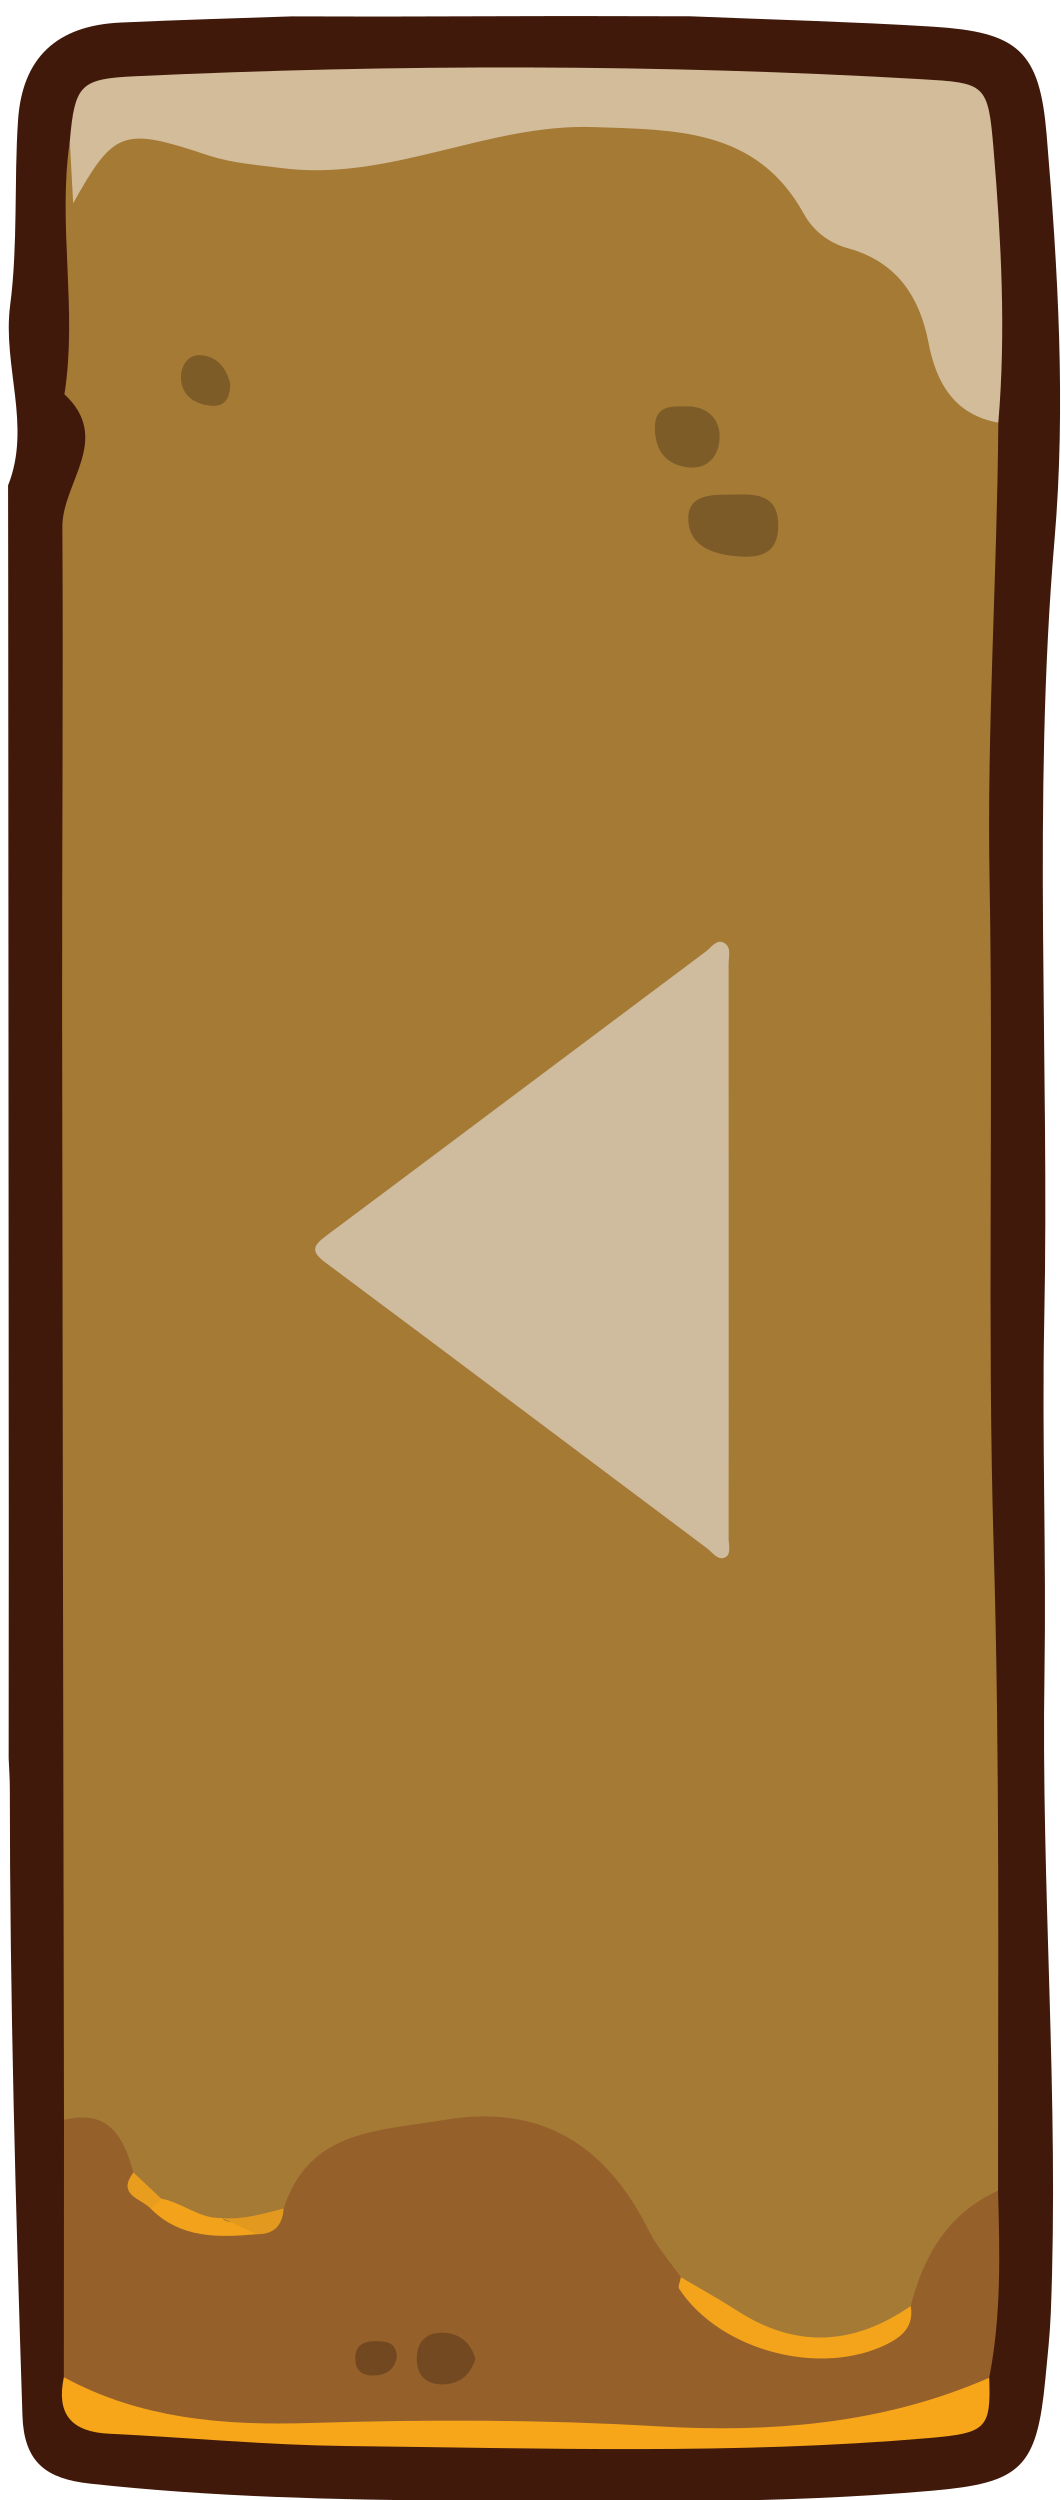
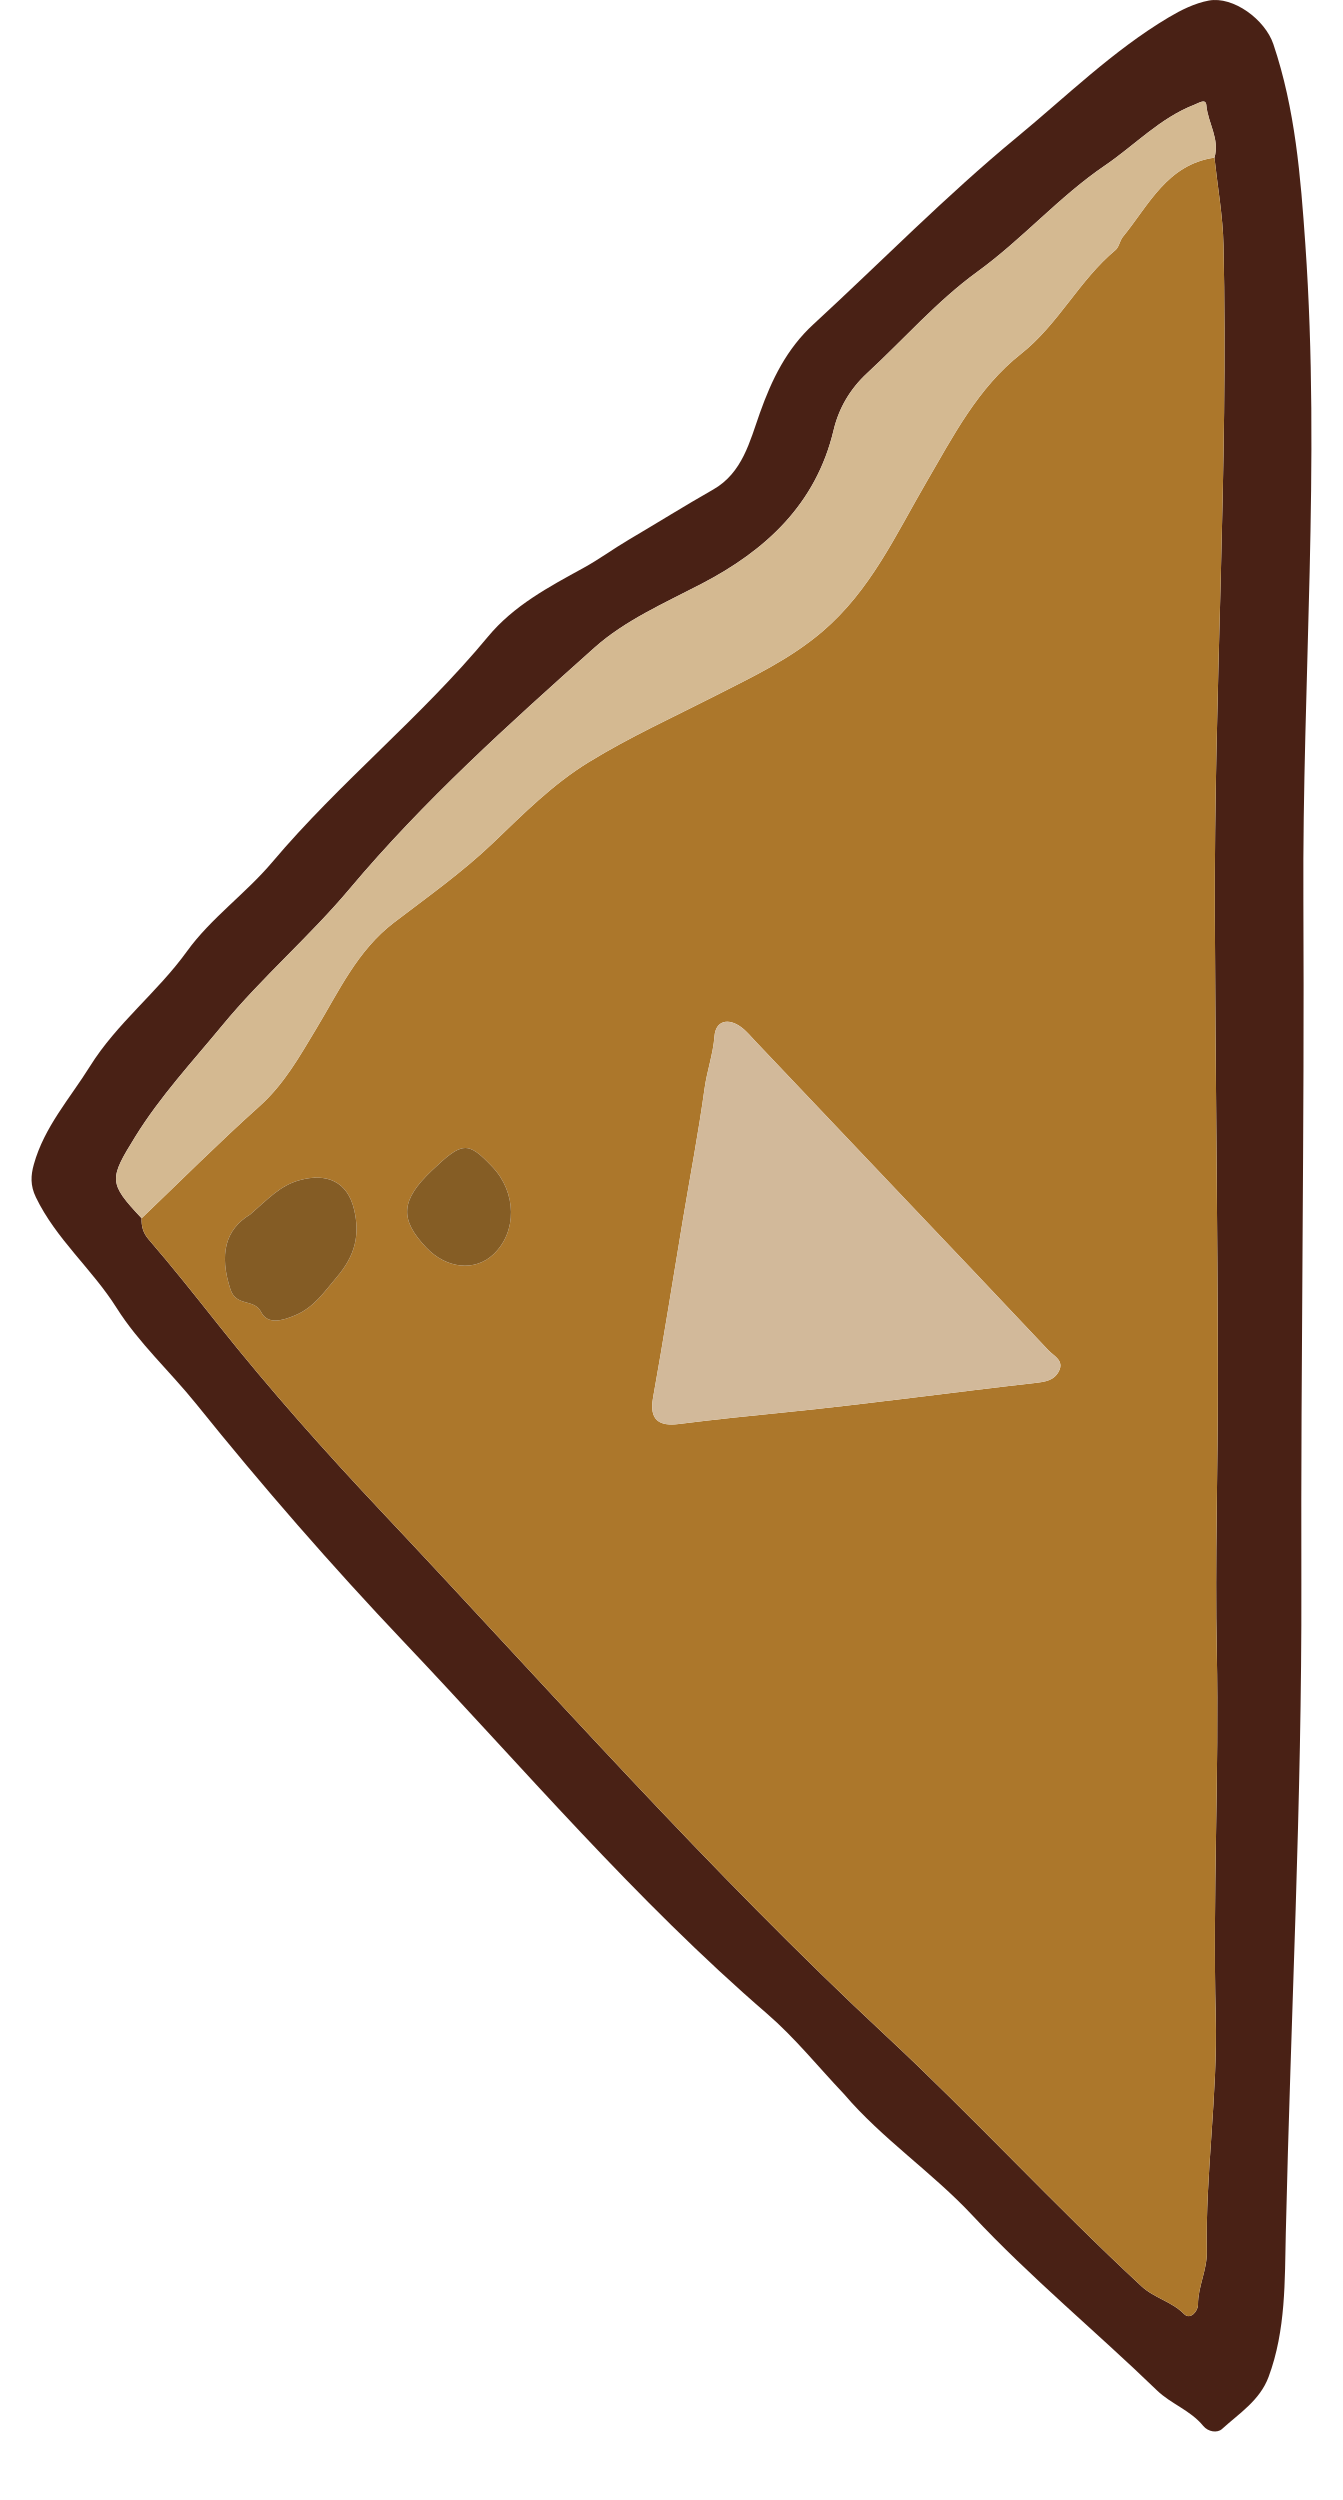
- <svg xmlns="http://www.w3.org/2000/svg" version="1.1" id="Ebene_1" x="0px" y="0px" width="119.984px" height="282.965px" viewBox="0 0 119.984 282.965" enable-background="new 0 0 119.984 282.965" xml:space="preserve">
-   <g>
-     <path fill="#40190B" d="M33.066,1.852c3.328,0.008,6.657,0.015,9.985,0.022c7.044-0.02,14.088-0.039,21.133-0.059   c4.657,0.01,9.314,0.021,13.973,0.03c9.143,0.377,18.295,0.609,27.426,1.174c9.689,0.601,12.084,2.76,12.878,12.2   c1.284,15.275,2.194,30.691,0.894,45.905c-2.519,29.452-0.554,58.888-1.161,88.317c-0.274,13.322,0.246,26.66,0.026,39.984   c-0.397,24.137,1.671,48.243,0.715,72.38c-0.099,2.491-0.375,4.978-0.614,7.462c-0.971,10.079-2.694,11.773-12.873,12.652   c-17.782,1.534-35.605,1.261-53.423,1.131c-13.979-0.103-27.95-0.414-41.874-1.943c-4.819-0.53-7.438-2.299-7.611-7.694   c-0.763-23.631-1.428-47.26-1.427-70.903c0.002-1.164-0.086-2.326-0.132-3.49c0.004-9.326,0.007-18.654,0.012-27.981   C0.97,135.996,0.949,100.953,0.929,65.912c-0.005-3.658-0.011-7.315-0.016-10.972c2.691-6.74-0.657-13.535,0.235-20.383   c0.899-6.896,0.429-13.958,0.893-20.925C2.514,6.508,6.433,2.894,13.619,2.555C20.098,2.249,26.584,2.081,33.066,1.852z" />
-     <path fill="#A57A35" d="M112.995,47.84c-0.13,17.272-1.303,34.511-0.991,51.809c0.451,25.14-0.278,50.308,0.464,75.437   c0.718,24.302,0.482,48.586,0.497,72.879c-4.305,3.961-7.188,8.905-9.728,14.094c-5.717,4.231-11.803,5.066-18.207,1.76   c-2.951-1.523-5.834-3.202-8.516-5.191c-3.843-3.908-5.915-9.124-9.814-13.049c-2.87-2.889-5.876-4.673-10.042-4.329   c-2.302,0.188-4.627-0.022-6.941,0.123c-7.212,0.456-13.634,2.38-17.383,9.309c-2.094,1.351-4.428,1.645-6.847,1.572   c-2.652-0.044-4.979-1.08-7.222-2.377c-1.42-0.93-2.575-2.16-3.764-3.349c-1.6-3.098-3.608-5.745-7.259-6.592   C7.17,198.15,7.077,156.366,7.031,114.582C7.01,96.27,7.169,77.956,7.059,59.645c-0.029-5.014,5.688-9.948,0.233-15.019   c1.502-9.517-0.787-19.114,0.609-28.632C9.574,17.2,9.22,18.752,8.974,20.08c0.807-2.197,2.547-4.078,4.983-5.289   c2.674-1.33,5.188-0.392,7.709,0.54c8.732,3.225,17.617,3.291,26.46,0.755c9.229-2.645,18.538-3.648,28.062-2.444   c6.359,0.805,11.845,3.16,15.399,8.881c1.56,2.511,3.989,3.945,6.633,5.079c3.366,1.443,6.129,3.655,7.008,7.301   C106.479,40.083,108.792,44.495,112.995,47.84z" />
-     <path fill="#96602B" d="M7.244,239.936c5.062-1.244,6.773,1.933,7.848,5.95c0.235,1.882,1.745,2.786,2.993,3.895   c3.146,2.038,6.621,2.521,10.265,2.188c1.694,0.171,2.732-0.897,3.754-1.997c2.897-9.007,10.866-8.766,18.089-10.011   c11.045-1.901,18.396,2.812,23.224,12.478c0.951,1.904,2.42,3.551,3.648,5.315c5.516,5.962,11.823,9.629,20.363,7.409   c2.524-0.656,4.582-1.663,5.652-4.159c1.473-5.728,4.219-10.489,9.883-13.038c0.201,7.08,0.38,14.157-1.001,21.162   c-1.499,2.839-4.342,3.479-7.068,4.16c-10.254,2.566-20.713,2.988-31.203,2.536c-13.626-0.587-27.238-0.332-40.866-0.132   c-6.593,0.099-13.263-0.512-19.68-2.397c-2.41-0.709-4.688-1.781-5.92-4.228C7.232,259.355,7.239,249.646,7.244,239.936z" />
-     <path fill="#D2BC99" d="M112.995,47.84c-5.049-0.915-7.038-4.562-7.905-9.065c-1.029-5.338-3.686-9.178-9.141-10.685   c-2.202-0.608-3.929-1.999-4.986-3.918c-5.329-9.661-14.58-9.468-23.764-9.788c-12.048-0.42-23.124,6.238-35.35,4.637   c-2.804-0.367-5.64-0.554-8.307-1.444c-9.609-3.209-10.617-2.904-15.26,5.431c-0.132-2.423-0.257-4.719-0.382-7.014   c0.564-6.465,1.182-7.077,7.477-7.369c29.604-1.374,59.206-1.373,88.798,0.333c7.421,0.427,7.661,0.47,8.29,8.029   C113.318,27.246,113.871,37.538,112.995,47.84z" />
-     <path fill="#F7A619" d="M7.226,269.066c8.733,4.738,18.102,5.485,27.869,5.184c13.096-0.407,26.196-0.405,39.327,0.375   c12.747,0.757,25.535-0.23,37.542-5.499c0.215,5.806-0.343,6.271-6.892,6.834c-21.932,1.884-43.898,1.135-65.854,0.896   c-8.963-0.098-17.917-0.965-26.878-1.393C8.102,275.261,6.343,273.27,7.226,269.066z" />
-     <path fill="#F4A41A" d="M103.082,261.003c0.351,2.159-0.743,3.332-2.585,4.269c-7.49,3.811-18.952,0.867-23.617-6.194   c-0.183-0.277,0.114-0.873,0.187-1.321c2.122,1.254,4.291,2.438,6.359,3.778C90.117,265.864,96.646,265.469,103.082,261.003z" />
-     <path fill="#7C5B28" d="M83.038,55.981c2.616-0.081,5.109-0.033,5.048,3.637c-0.05,2.938-1.9,3.525-4.309,3.376   c-2.797-0.172-5.719-1.021-5.869-4.085C77.755,55.815,80.742,55.993,83.038,55.981z" />
-     <path fill="#7D5C28" d="M78.127,46.005c2.115,0.149,3.467,1.543,3.312,3.763c-0.136,1.927-1.42,3.411-3.63,3.123   c-2.448-0.318-3.66-1.918-3.688-4.387C74.091,45.743,76.066,45.992,78.127,46.005z" />
-     <path fill="#7E5C28" d="M26.05,43.353c0.018,1.992-0.786,2.687-2.165,2.569c-1.812-0.153-3.256-1.104-3.399-2.966   c-0.101-1.306,0.624-2.844,2.209-2.754C24.776,40.32,25.689,41.958,26.05,43.353z" />
-     <path fill="#F2A31B" d="M29.057,252.886c-4.31,0.372-8.565,0.521-11.973-2.874c-0.205-0.986,0.133-1.424,1.169-1.152   c2.386,0.428,4.312,2.302,6.871,2.185C26.118,252.333,28.704,250.227,29.057,252.886z" />
-     <path fill="#E3991E" d="M29.057,252.886c-1.311-0.614-2.623-1.229-3.934-1.843c2.417,0.227,4.688-0.496,6.981-1.072   C31.981,251.876,31.028,252.913,29.057,252.886z" />
-     <path fill="#E89D1E" d="M18.252,248.859c-0.39,0.384-0.779,0.768-1.168,1.151c-1.07-1.179-3.917-1.5-1.992-4.126   C16.146,246.877,17.199,247.867,18.252,248.859z" />
-     <path fill="#734921" d="M53.817,266.991c-0.56,1.768-1.721,2.813-3.544,2.887c-1.955,0.076-3.125-0.916-3.1-2.947   c0.024-2.023,1.208-3.015,3.16-2.889C52.142,264.157,53.289,265.236,53.817,266.991z" />
-     <path fill="#724820" d="M44.919,266.734c-0.247,1.53-1.281,2.166-2.794,2.142c-1.155-0.021-1.87-0.587-1.913-1.81   c-0.053-1.506,0.821-2.077,2.184-2.074C43.581,264.994,44.817,264.98,44.919,266.734z" />
+ <svg xmlns="http://www.w3.org/2000/svg" version="1.1" id="Ebene_1" x="0px" y="0px" width="260px" height="484px" viewBox="0 0 260 484" enable-background="new 0 0 260 484" xml:space="preserve">
+   <g id="tjubBX_1_">
+     <g>
+       <path fill="#492115" d="M163.363,405.371c-4.93-5.197-9.461-10.854-14.857-15.512c-25.488-21.996-47.23-47.636-70.302-71.965    c-14.02-14.785-27.442-30.205-40.211-46.08c-5.065-6.3-11.15-11.824-15.427-18.615c-4.736-7.518-11.717-13.305-15.624-21.417    c-1.098-2.277-0.988-4.216-0.388-6.369c2.022-7.246,6.985-12.76,10.854-18.963c5.22-8.373,13.063-14.327,18.778-22.261    c4.615-6.409,11.401-11.207,16.539-17.296c13.013-15.422,28.872-28.081,41.736-43.623c5.001-6.042,11.791-9.639,18.531-13.338    c2.992-1.642,5.764-3.691,8.725-5.436c5.451-3.21,10.83-6.576,16.344-9.713c5.682-3.232,7.101-9.334,9.052-14.831    c2.305-6.492,5.191-12.414,10.352-17.16c13.113-12.068,25.623-24.854,39.347-36.172c9.628-7.94,18.626-16.811,29.446-23.256    c2.4-1.43,5.066-2.753,7.772-3.255c4.728-0.877,10.882,3.664,12.492,8.44c4.237,12.58,5.274,25.605,6.192,38.756    c2.953,42.312-0.604,84.575-0.381,126.859c0.231,44.248-0.512,88.491-0.39,132.733c0.116,41.842-2.054,83.608-3.011,125.412    c-0.211,9.187,0.027,18.83-3.331,27.851c-1.707,4.583-5.681,7.048-9.011,10.087c-0.912,0.835-2.692,0.578-3.645-0.59    c-2.458-3.016-6.271-4.277-8.95-6.87c-11.802-11.421-24.5-21.872-35.75-33.907C180.469,420.557,170.817,414.109,163.363,405.371z     M235.117,30.518c1.07-3.608-1.275-6.711-1.568-10.142c-0.115-1.353-1.36-0.473-2.302-0.108    c-6.679,2.587-11.583,7.869-17.34,11.78c-8.819,5.991-15.952,14.221-24.711,20.578c-7.759,5.63-14.212,13.047-21.308,19.602    c-3.305,3.053-5.494,6.796-6.504,11.052c-3.41,14.357-13.188,23.311-25.545,29.737c-7.187,3.737-14.849,7.098-20.743,12.362    c-16.541,14.776-33.058,29.615-47.422,46.711c-7.72,9.189-16.926,17.076-24.634,26.423c-5.808,7.044-11.998,13.705-16.84,21.525    c-5.114,8.264-5.225,8.967,1.213,15.814c-0.053,1.528,0.263,2.816,1.354,4.082c4.607,5.345,8.998,10.88,13.375,16.398    C52.194,269,63.051,281.181,74.111,292.919c32.122,34.092,63.098,69.284,97.475,101.282c16.842,15.677,32.465,32.723,49.387,48.4    c2.492,2.309,5.847,2.946,8.256,5.383c1.238,1.254,2.705-0.602,2.701-1.77c-0.012-3.529,1.77-6.74,1.707-10.179    c-0.272-15.274,2.121-30.382,1.729-45.753c-0.599-23.465,0.688-46.981,0.205-70.494c-0.362-17.598,0.229-35.205,0.208-52.814    c-0.036-29.946-0.479-59.885-0.586-89.822c-0.154-43.229,2.629-86.445,1.678-129.699    C236.747,41.798,235.725,36.164,235.117,30.518z" />
+       <path fill="#AC772B" d="M235.117,30.518c0.607,5.645,1.63,11.28,1.754,16.936c0.951,43.254-1.833,86.471-1.677,129.698    c0.106,29.938,0.549,59.876,0.585,89.823c0.021,17.607-0.57,35.217-0.208,52.813c0.481,23.514-0.802,47.03-0.205,70.495    c0.392,15.369-2.002,30.478-1.729,45.752c0.062,3.438-1.719,6.648-1.707,10.18c0.004,1.167-1.463,3.021-2.701,1.768    c-2.409-2.436-5.766-3.072-8.256-5.381c-16.922-15.68-32.545-32.726-49.387-48.402c-34.377-31.998-65.353-67.189-97.474-101.281    c-11.06-11.737-21.917-23.919-31.968-36.587c-4.378-5.519-8.769-11.054-13.375-16.398c-1.09-1.266-1.408-2.553-1.353-4.081    c7.584-7.247,15-14.68,22.81-21.674c4.79-4.289,7.761-9.64,10.992-14.996c4.386-7.274,7.972-15.165,15.041-20.567    c6.529-4.989,13.232-9.725,19.227-15.454c5.817-5.56,11.446-11.285,18.522-15.627c7.954-4.881,16.35-8.69,24.596-12.895    c7.135-3.639,14.31-7.003,20.592-12.357c9.36-7.979,14.235-18.778,20.151-28.931c5.229-8.979,9.968-18.256,18.322-24.849    c7.221-5.699,11.264-14.239,18.289-20.097c0.7-0.582,0.82-1.809,1.432-2.555C222.409,39.72,225.938,31.843,235.117,30.518z     M174.141,230.988c-9.277-9.78-18.553-19.562-27.836-29.337c-0.916-0.965-1.771-2.027-2.83-2.806    c-2.487-1.83-4.92-1.243-5.148,1.754c-0.265,3.485-1.449,6.699-1.919,10.104c-1.183,8.552-2.8,17.043-4.222,25.562    c-1.91,11.436-3.699,22.893-5.751,34.301c-0.794,4.412,1.22,5.6,4.981,5.121c6.955-0.885,13.923-1.588,20.896-2.293    c16.055-1.621,32.048-3.839,48.085-5.654c1.966-0.224,3.662-0.465,4.594-2.262c1.087-2.096-0.98-2.953-2.004-4.046    C193.414,251.245,183.771,241.123,174.141,230.988z M48.427,235.131c-4.835,2.898-6.005,7.764-3.82,14.461    c1.139,3.489,4.583,1.736,5.945,4.412c1.257,2.471,4.01,1.729,6.572,0.646c3.722-1.567,5.631-4.537,8.102-7.436    c3.495-4.1,4.507-8.091,3.328-13.054c-1.283-5.401-5.28-7.164-10.64-5.653C54.253,229.542,52.033,231.995,48.427,235.131z     M83.62,226.608c-6.06,5.762-6.325,9.428-1.078,14.937c3.907,4.102,9.392,4.659,12.96,1.318c4.642-4.343,4.551-11.993-0.203-16.98    C90.552,220.902,89.556,220.963,83.62,226.608z" />
+       <path fill="#D4B991" d="M235.117,30.518c-9.178,1.325-12.708,9.202-17.729,15.332c-0.61,0.746-0.732,1.973-1.433,2.557    c-7.022,5.856-11.065,14.396-18.288,20.096c-8.354,6.592-13.092,15.868-18.324,24.85c-5.914,10.151-10.789,20.951-20.149,28.93    c-6.282,5.355-13.457,8.719-20.593,12.358c-8.245,4.205-16.641,8.014-24.595,12.896c-7.076,4.342-12.705,10.067-18.521,15.626    c-5.995,5.729-12.698,10.465-19.228,15.454c-7.068,5.402-10.653,13.292-15.041,20.567c-3.23,5.356-6.202,10.706-10.992,14.996    c-7.81,6.993-15.227,14.425-22.811,21.673c-6.438-6.848-6.329-7.55-1.212-15.813c4.843-7.821,11.032-14.482,16.84-21.525    c7.708-9.348,16.913-17.234,24.634-26.423c14.364-17.096,30.88-31.935,47.422-46.711c5.894-5.265,13.557-8.625,20.743-12.362    c12.357-6.427,22.137-15.381,25.545-29.737c1.011-4.256,3.199-8,6.504-11.052c7.096-6.556,13.549-13.972,21.308-19.603    c8.759-6.356,15.892-14.587,24.711-20.577c5.757-3.911,10.66-9.194,17.34-11.78c0.941-0.365,2.187-1.244,2.302,0.108    C233.842,23.807,236.188,26.911,235.117,30.518z" />
+       <path fill="#D2B99A" d="M174.146,230.984c9.625,10.138,19.268,20.261,28.84,30.45c1.023,1.09,3.091,1.948,2.004,4.045    c-0.934,1.797-2.628,2.037-4.595,2.262c-16.037,1.815-32.03,4.031-48.084,5.654c-6.976,0.704-13.941,1.407-20.896,2.293    c-3.762,0.479-5.775-0.707-4.981-5.121c2.051-11.41,3.841-22.865,5.751-34.3c1.423-8.52,3.041-17.01,4.222-25.562    c0.472-3.405,1.654-6.618,1.919-10.103c0.229-2.996,2.661-3.584,5.148-1.754c1.059,0.778,1.914,1.841,2.83,2.806    C155.588,211.426,164.863,221.208,174.146,230.984z" />
+       <path fill="#845C25" d="M48.427,235.131c3.606-3.136,5.825-5.59,9.487-6.621c5.359-1.51,9.356,0.252,10.64,5.653    c1.179,4.963,0.167,8.954-3.328,13.054c-2.469,2.896-4.378,5.867-8.102,7.436c-2.562,1.08-5.315,1.822-6.573-0.646    c-1.362-2.677-4.807-0.923-5.945-4.412C42.422,242.895,43.592,238.029,48.427,235.131z" />
+       <path fill="#855D25" d="M83.62,226.608c5.937-5.645,6.932-5.706,11.679-0.725c4.754,4.987,4.845,12.637,0.203,16.98    c-3.568,3.341-9.053,2.781-12.96-1.318C77.295,236.036,77.56,232.369,83.62,226.608z" />
+     </g>
  </g>
-   <g>
-     <path fill="#CFBC9E" d="M82.477,141.609c0.002,10.833,0.006,21.663-0.008,32.495c0,0.731,0.318,1.739-0.324,2.123   c-0.86,0.516-1.481-0.505-2.094-0.962c-14.402-10.771-28.76-21.604-43.189-32.338c-1.731-1.289-1.456-1.924,0.056-3.053   c14.352-10.713,28.662-21.479,43.006-32.201c0.607-0.453,1.213-1.486,2.109-0.904c0.764,0.496,0.434,1.538,0.436,2.343   C82.482,119.945,82.477,130.777,82.477,141.609z" />
-   </g>
-   <path fill="none" d="M178.291,144.294c0.222,0.222,0.441,0.443,0.664,0.665" />
</svg>
